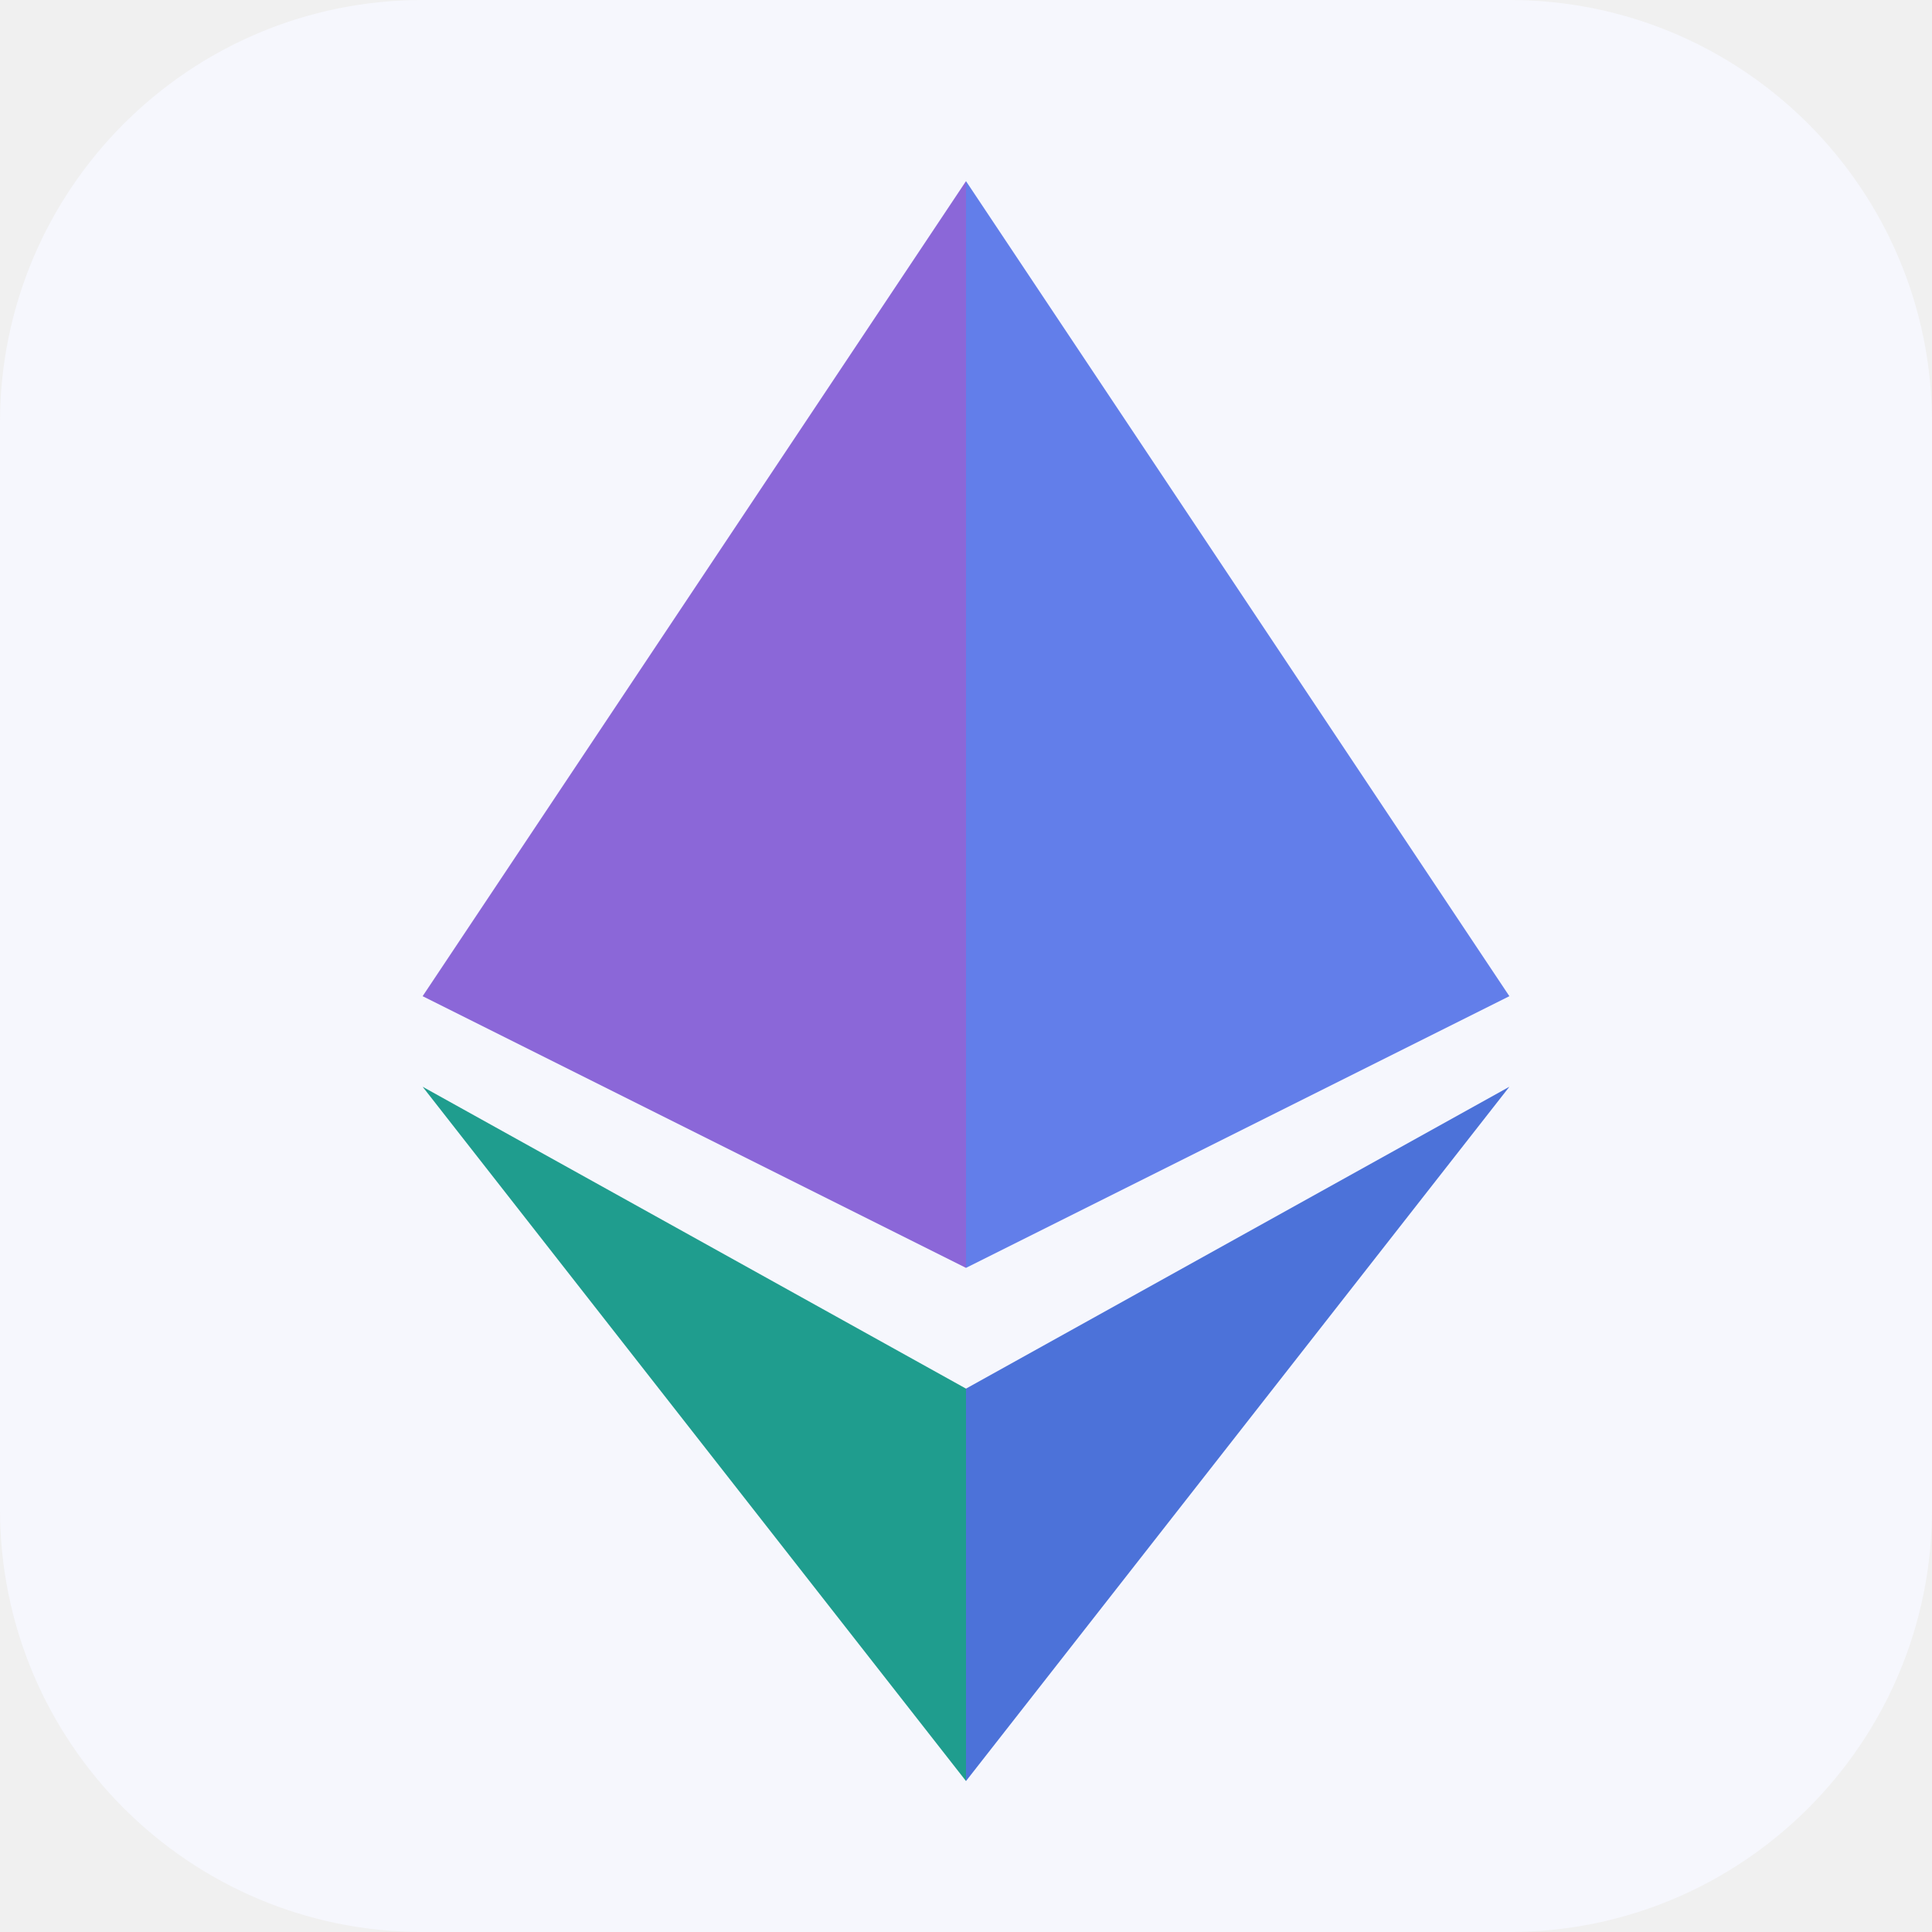
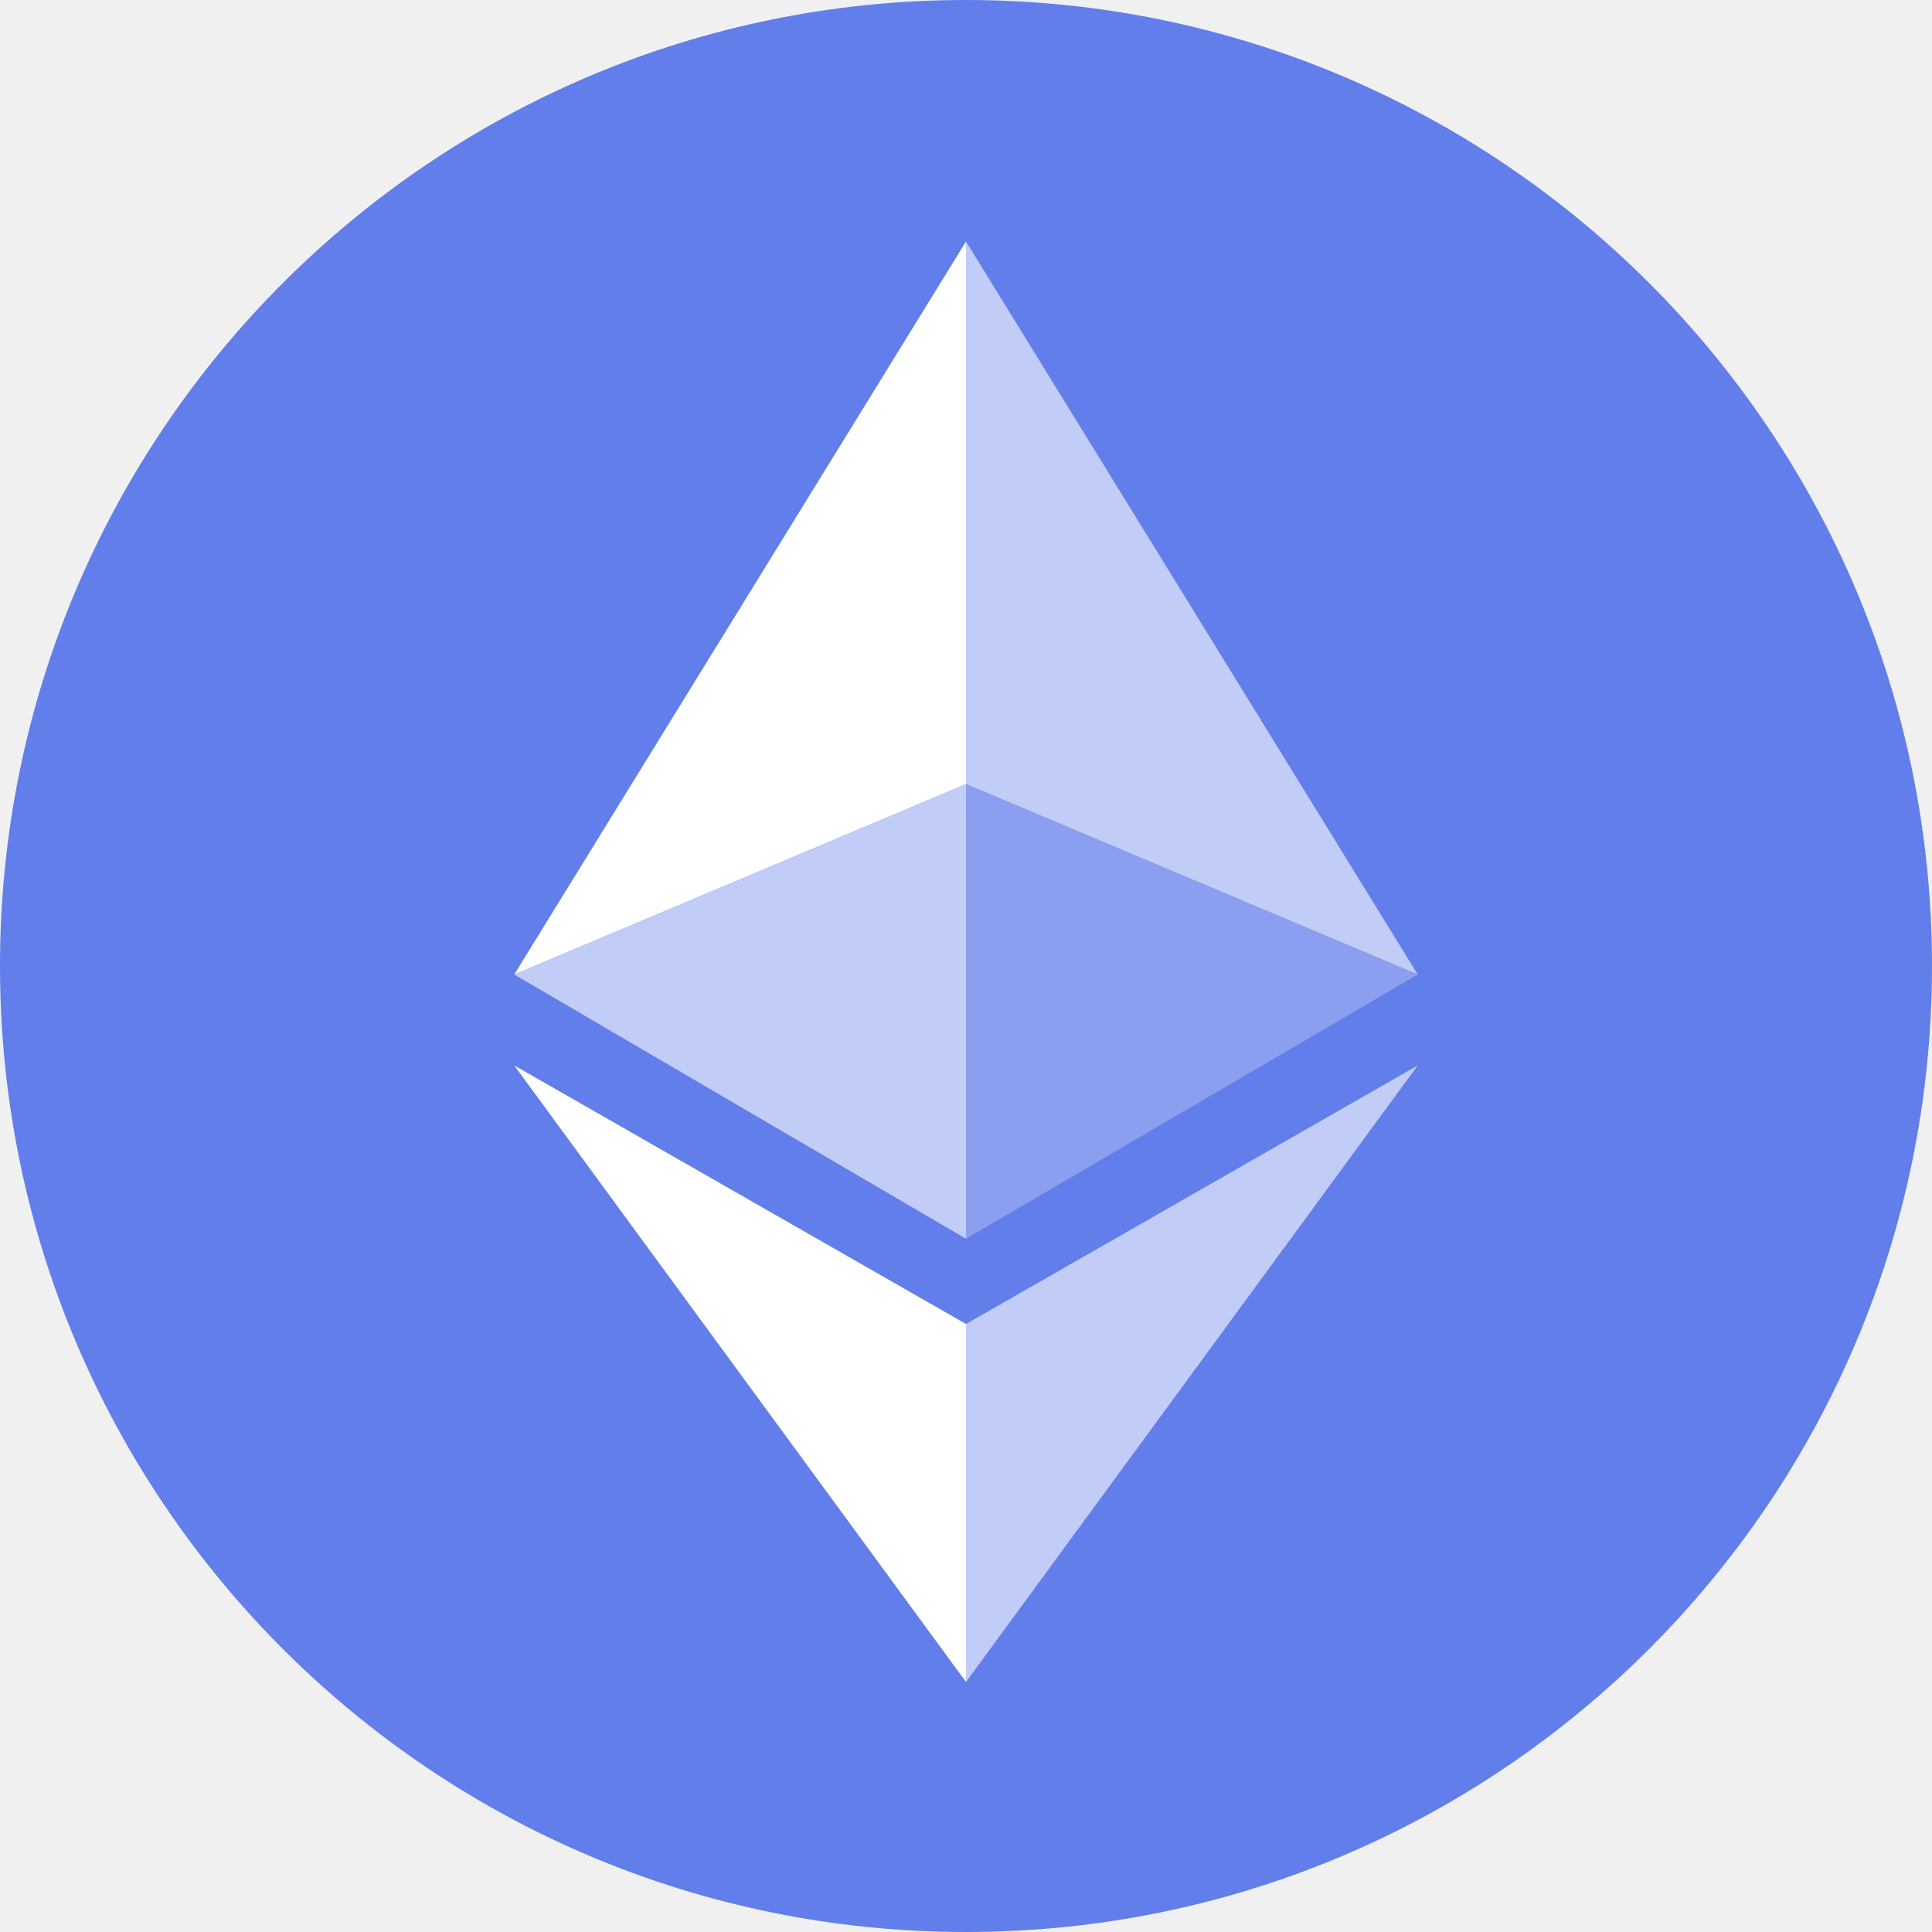
- <svg xmlns="http://www.w3.org/2000/svg" viewBox="0 0 64 64">
-   <rect width="64" height="64" rx="14" fill="#f6f7fd" />
-   <path d="M32 6 L50 33 L32 42Z" fill="#627eea" />
-   <path d="M32 6 L14 33 L32 42Z" fill="#8b67d8" />
-   <path d="M32 46 L50 36 L32 59Z" fill="#4c72d9" />
-   <path d="M32 46 L14 36 L32 59Z" fill="#1f9d8e" />
+ <svg xmlns="http://www.w3.org/2000/svg" viewBox="-34 -34 68 68">
+   <circle r="34" fill="#627eea" />
+   <path d="M0,-25.5 L-15.9,0.3 L0,-6.4Z" fill="#fff" />
+   <path d="M0,-25.5 L15.9,0.3 L0,-6.4Z" fill="#c1ccf7" />
+   <path d="M-15.9,0.3 L0,-6.4 L0,9.6Z" fill="#c1ccf7" />
+   <path d="M15.9,0.3 L0,-6.4 L0,9.6Z" fill="#8a9ff0" />
+   <path d="M-15.9,3.5 L0,12.6 L0,25.2Z" fill="#fff" />
+   <path d="M15.9,3.5 L0,12.6 L0,25.2Z" fill="#c1ccf7" />
</svg>
